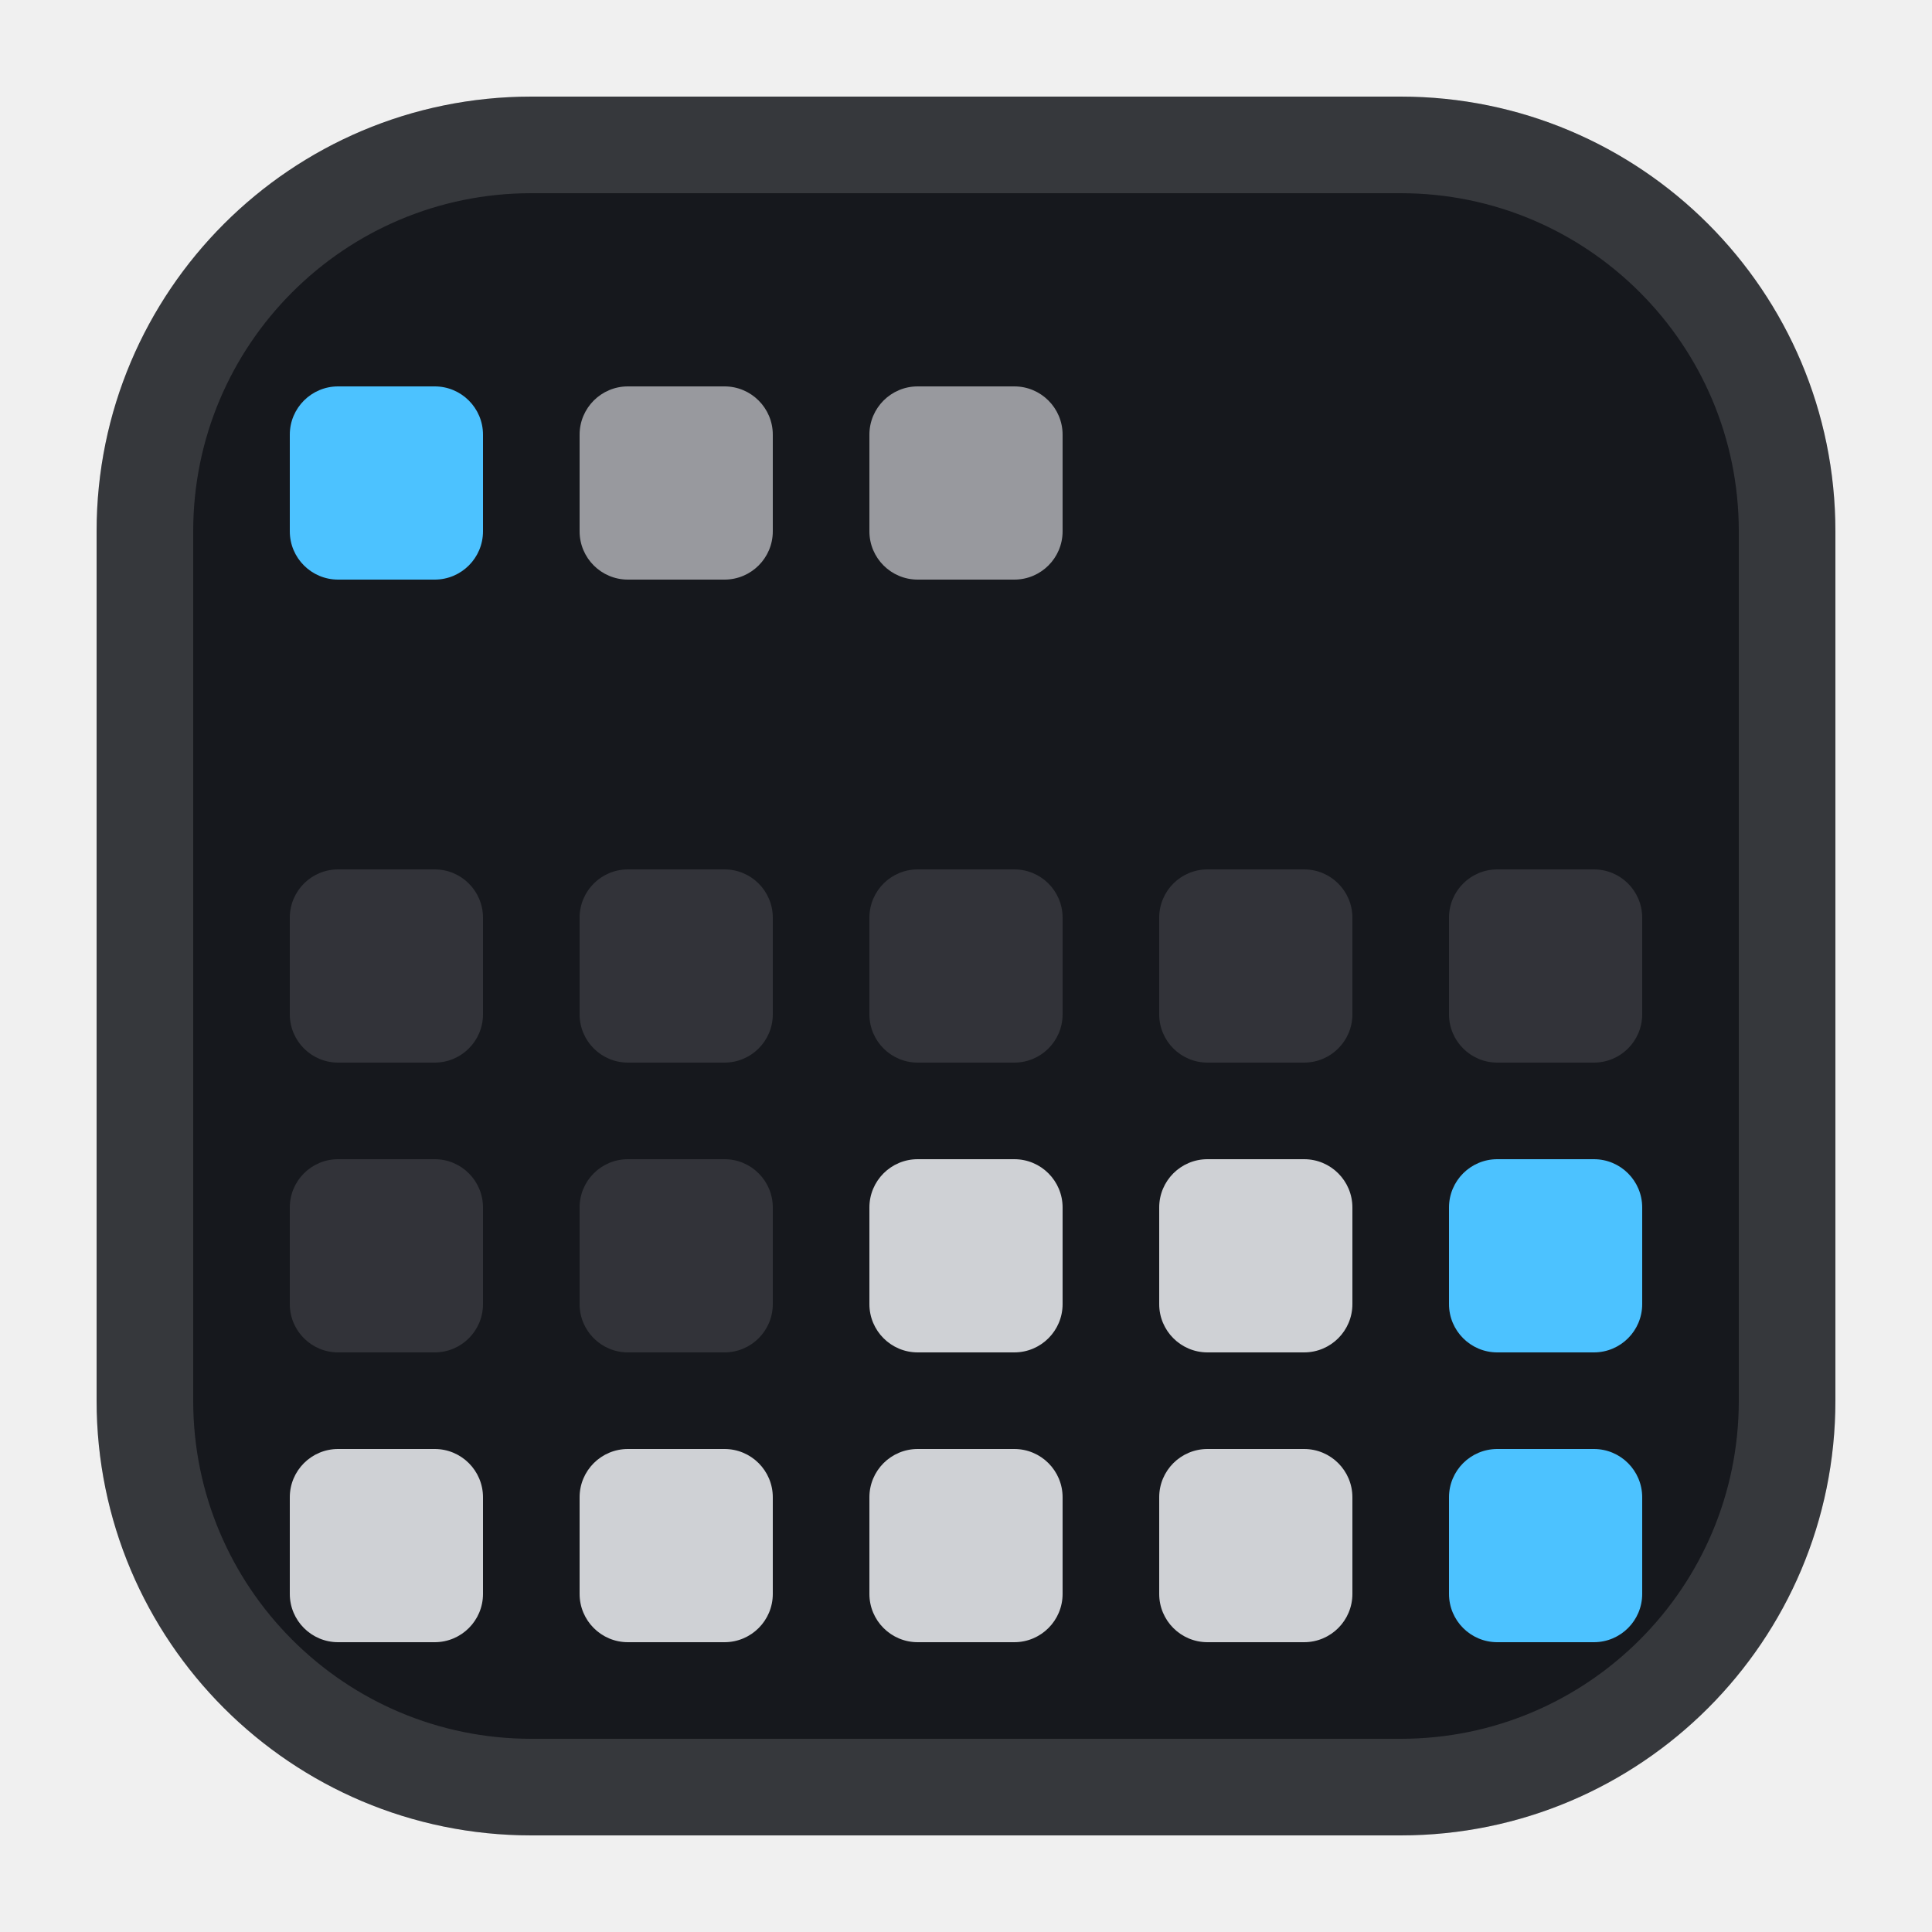
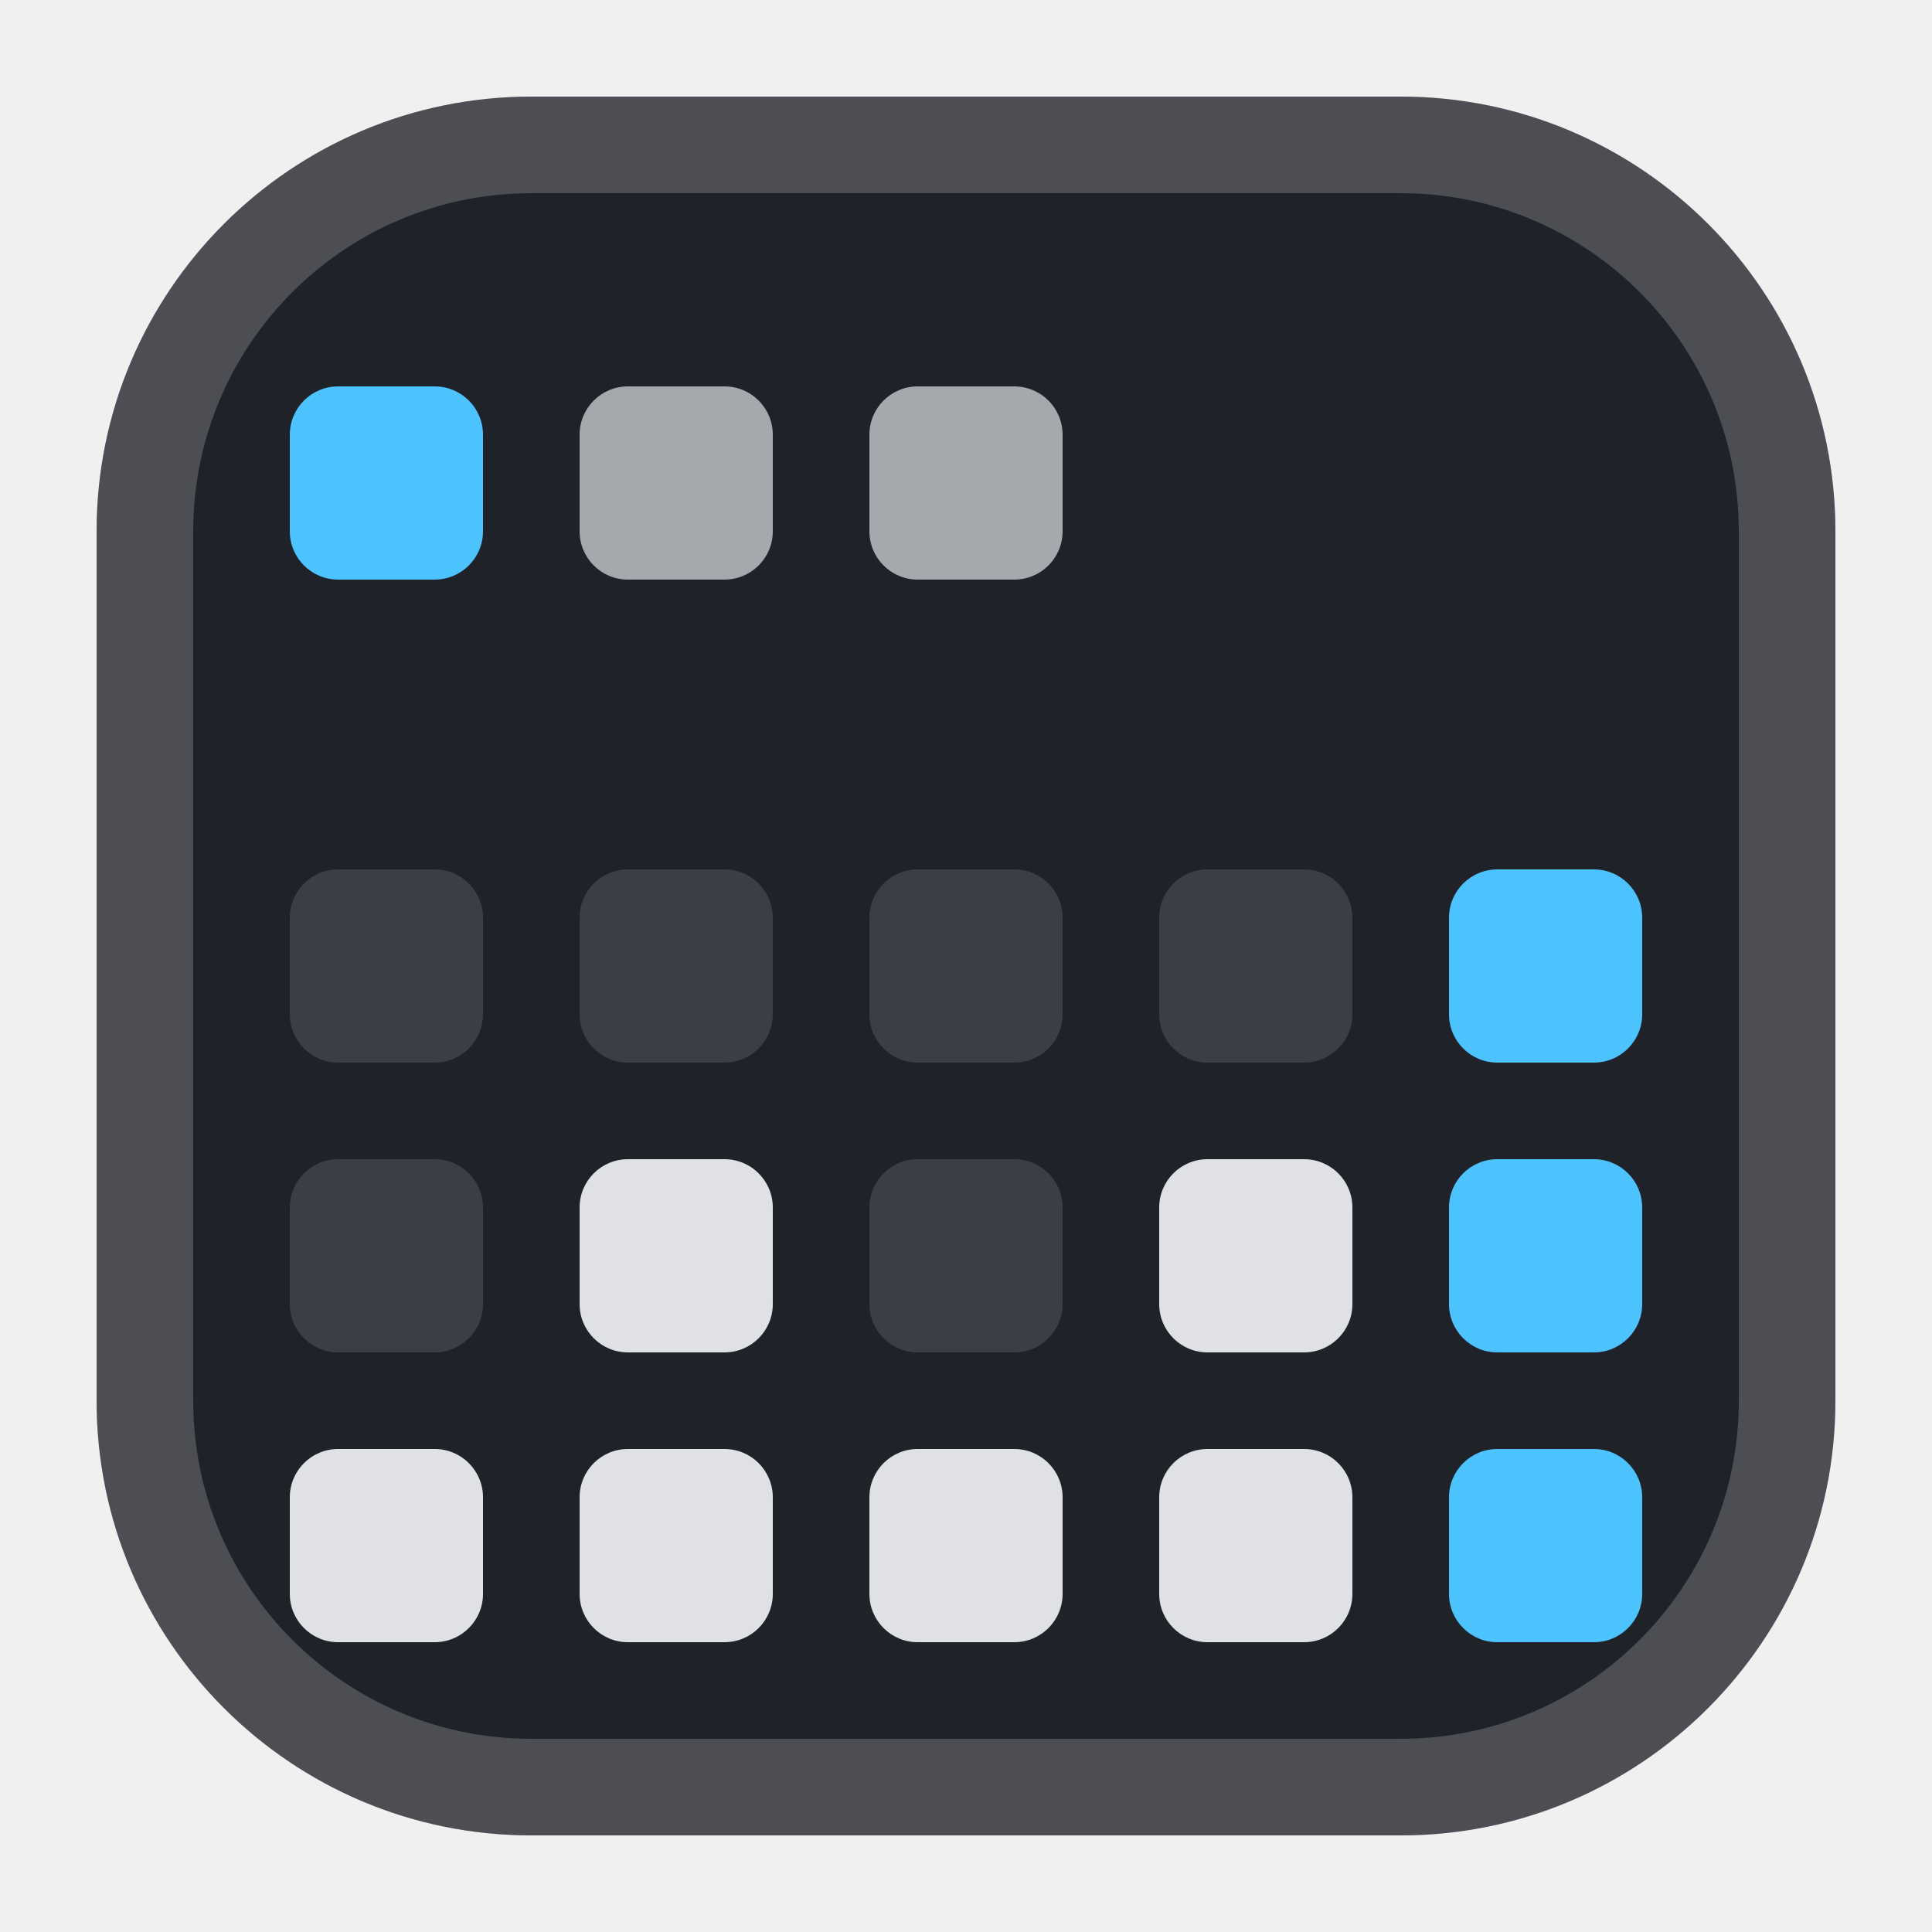
<svg xmlns="http://www.w3.org/2000/svg" viewBox="0 0 20 20" width="20" height="20">
-   <rect x="1" y="1" width="18" height="18" rx="4.5" fill="#16181d" />
-   <rect x="1.5" y="1.5" width="17" height="17" rx="4" fill="none" stroke="#fff" stroke-opacity=".14" />
+   <rect x="1" y="1" width="18" height="18" rx="4.5" fill="#1f2228" />
+   <rect x="1.5" y="1.5" width="17" height="17" rx="4" fill="none" stroke="#fff" stroke-opacity="0.2" />
  <g fill="#4cc2ff">
-     <rect x="3" y="4" width="2" height="2" rx=".5" />
-     <rect x="15" y="12" width="2" height="2" rx=".5" />
-     <rect x="15" y="15" width="2" height="2" rx=".5" />
+     <rect x="3" y="4" width="2" height="2" rx="0.5" />
+     <rect x="15" y="9" width="2" height="2" rx="0.5" />
+     <rect x="15" y="12" width="2" height="2" rx="0.5" />
+     <rect x="15" y="15" width="2" height="2" rx="0.5" />
  </g>
-   <g fill="#cfd1d5" fill-opacity=".7">
-     <rect x="6" y="4" width="2" height="2" rx=".5" />
-     <rect x="9" y="4" width="2" height="2" rx=".5" />
+   <g fill="#dfe1e5" fill-opacity=".7">
+     <rect x="6" y="4" width="2" height="2" rx="0.5" />
+     <rect x="9" y="4" width="2" height="2" rx="0.5" />
  </g>
-   <g fill="#cfd1d5">
-     <rect x="3" y="15" width="2" height="2" rx=".5" />
-     <rect x="6" y="15" width="2" height="2" rx=".5" />
-     <rect x="9" y="12" width="2" height="2" rx=".5" />
-     <rect x="9" y="15" width="2" height="2" rx=".5" />
-     <rect x="12" y="12" width="2" height="2" rx=".5" />
-     <rect x="12" y="15" width="2" height="2" rx=".5" />
+   <g fill="#dfe1e5">
+     <rect x="3" y="15" width="2" height="2" rx="0.5" />
+     <rect x="6" y="12" width="2" height="2" rx="0.5" />
+     <rect x="6" y="15" width="2" height="2" rx="0.5" />
+     <rect x="9" y="15" width="2" height="2" rx="0.5" />
+     <rect x="12" y="12" width="2" height="2" rx="0.5" />
+     <rect x="12" y="15" width="2" height="2" rx="0.5" />
  </g>
-   <g fill="#cfd1d5" fill-opacity="0.15">
-     <rect x="3" y="9" width="2" height="2" rx=".5" />
-     <rect x="3" y="12" width="2" height="2" rx=".5" />
-     <rect x="6" y="9" width="2" height="2" rx=".5" />
-     <rect x="6" y="12" width="2" height="2" rx=".5" />
-     <rect x="9" y="9" width="2" height="2" rx=".5" />
-     <rect x="12" y="9" width="2" height="2" rx=".5" />
-     <rect x="15" y="9" width="2" height="2" rx=".5" />
+   <g fill="#dfe1e5" fill-opacity="0.15">
+     <rect x="3" y="9" width="2" height="2" rx="0.5" />
+     <rect x="3" y="12" width="2" height="2" rx="0.5" />
+     <rect x="6" y="9" width="2" height="2" rx="0.5" />
+     <rect x="9" y="9" width="2" height="2" rx="0.5" />
+     <rect x="9" y="12" width="2" height="2" rx="0.5" />
+     <rect x="12" y="9" width="2" height="2" rx="0.5" />
  </g>
</svg>
